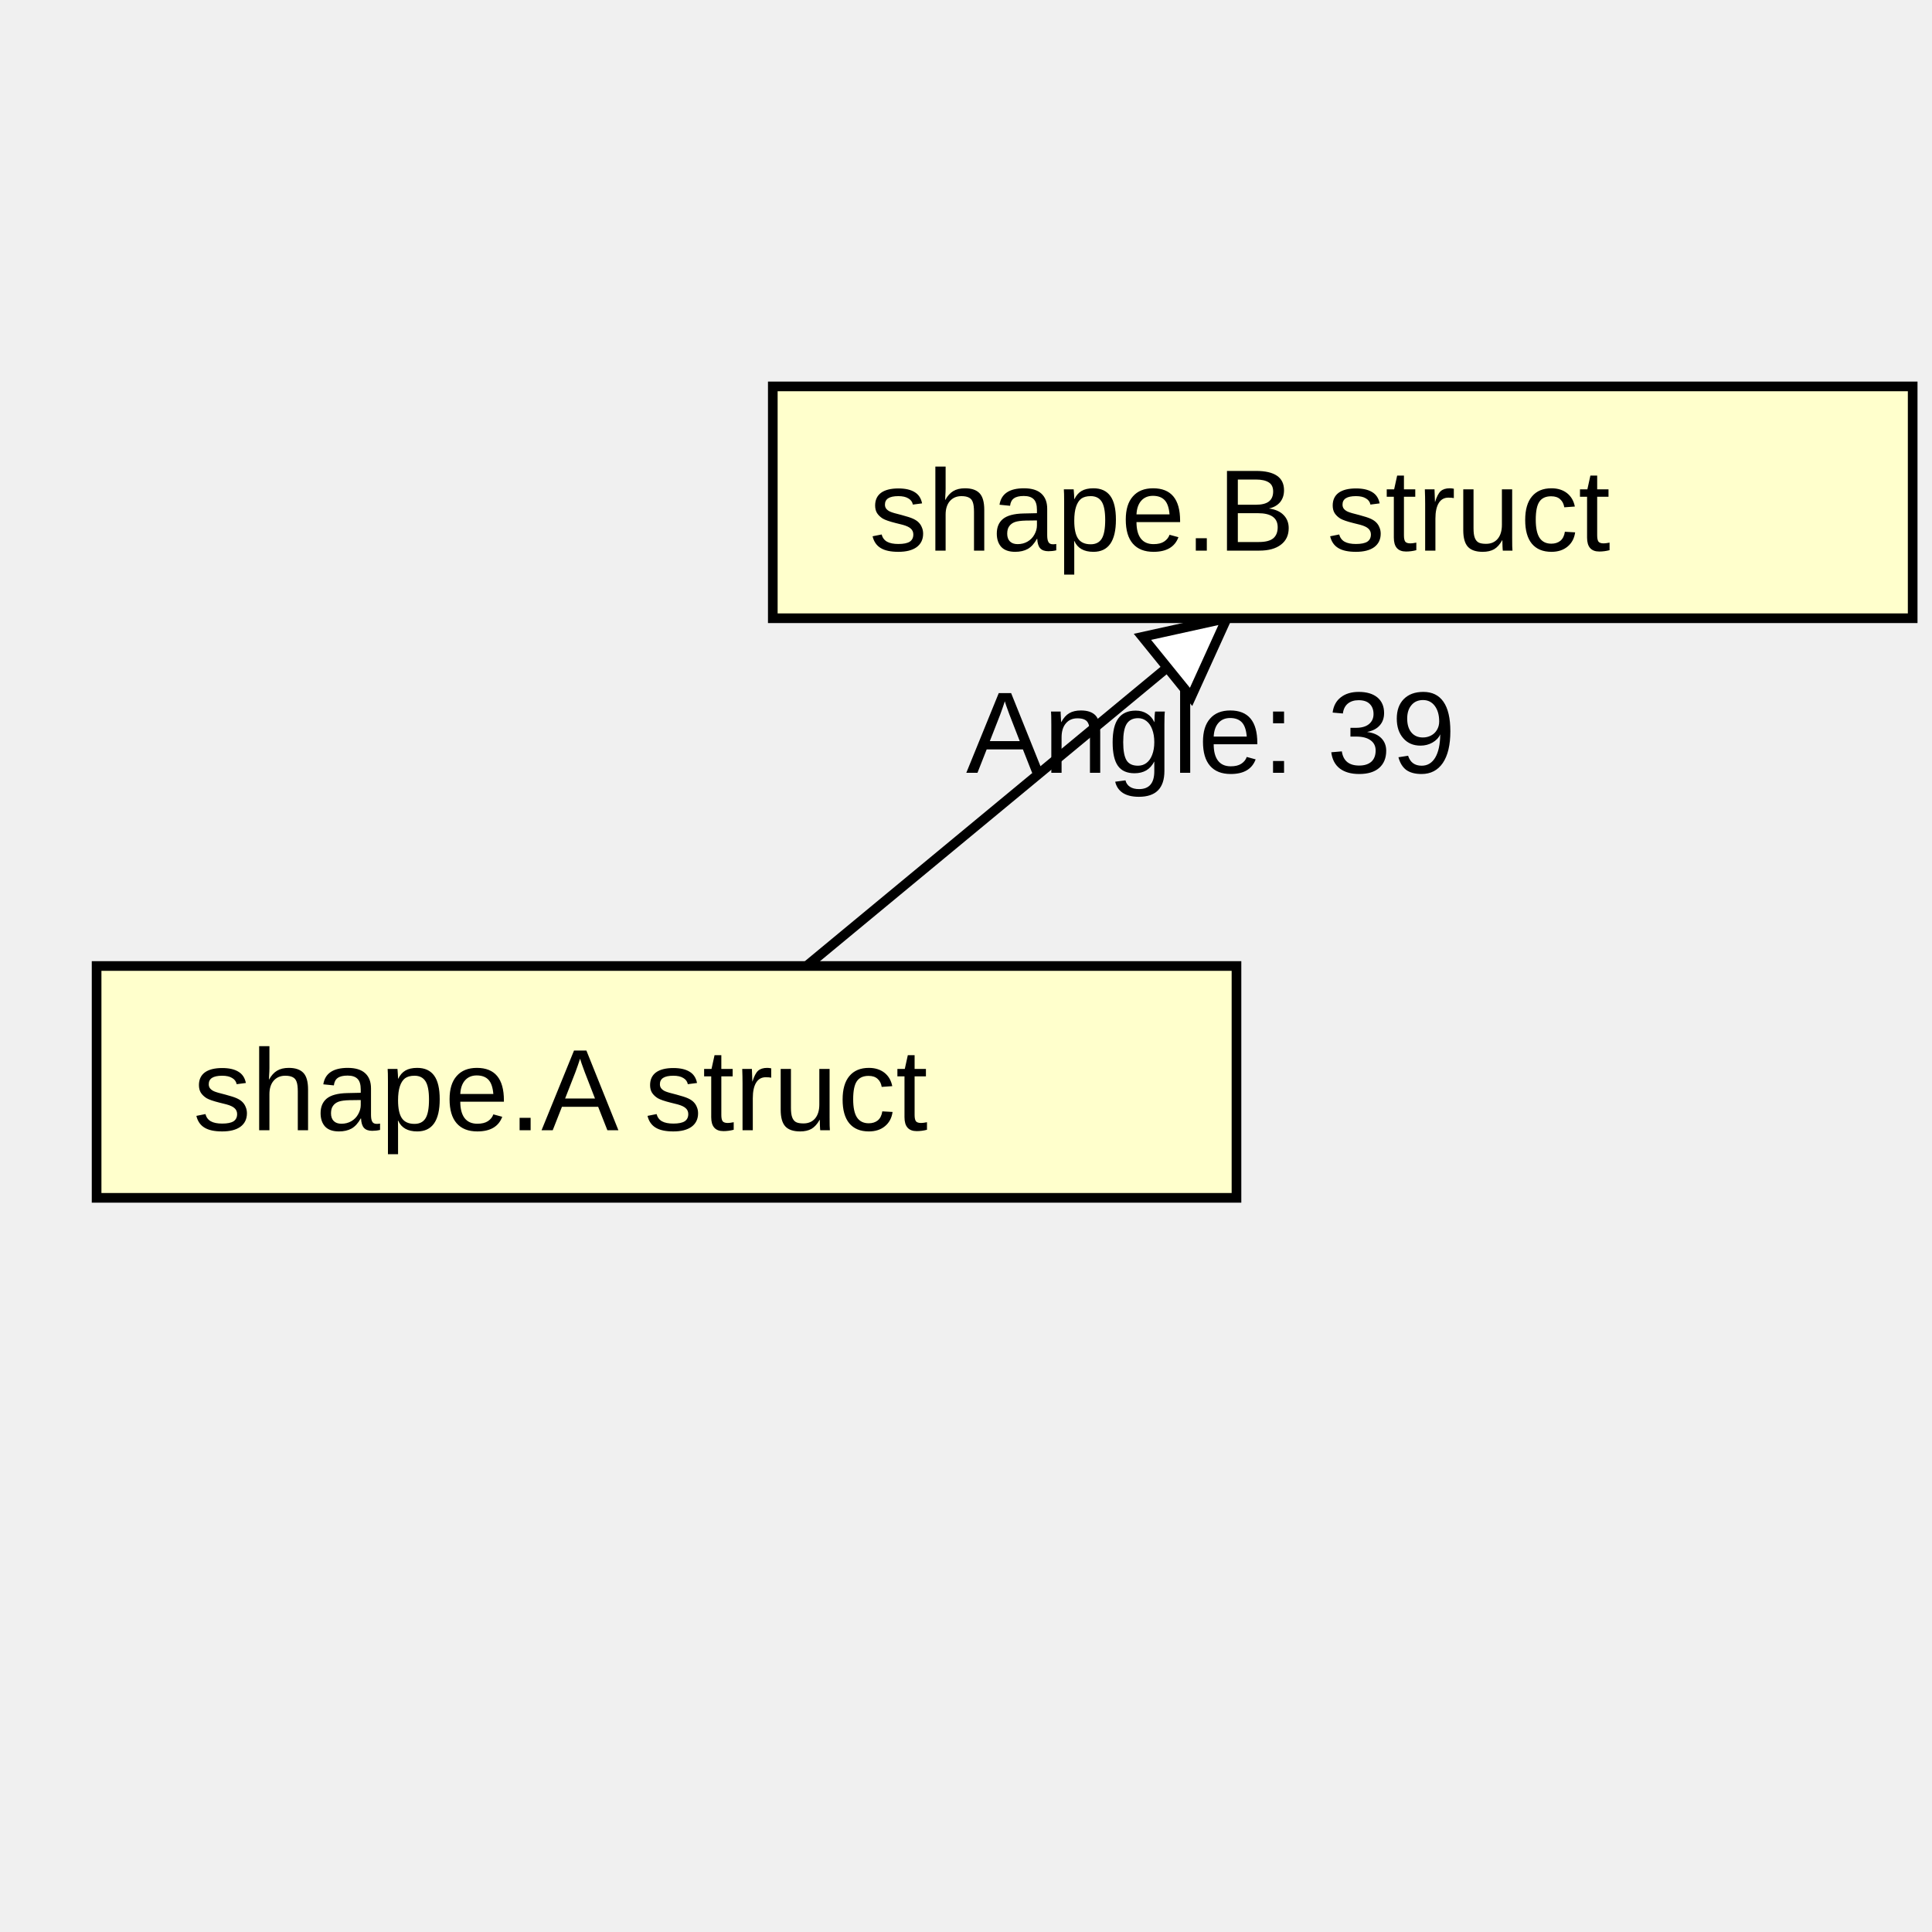
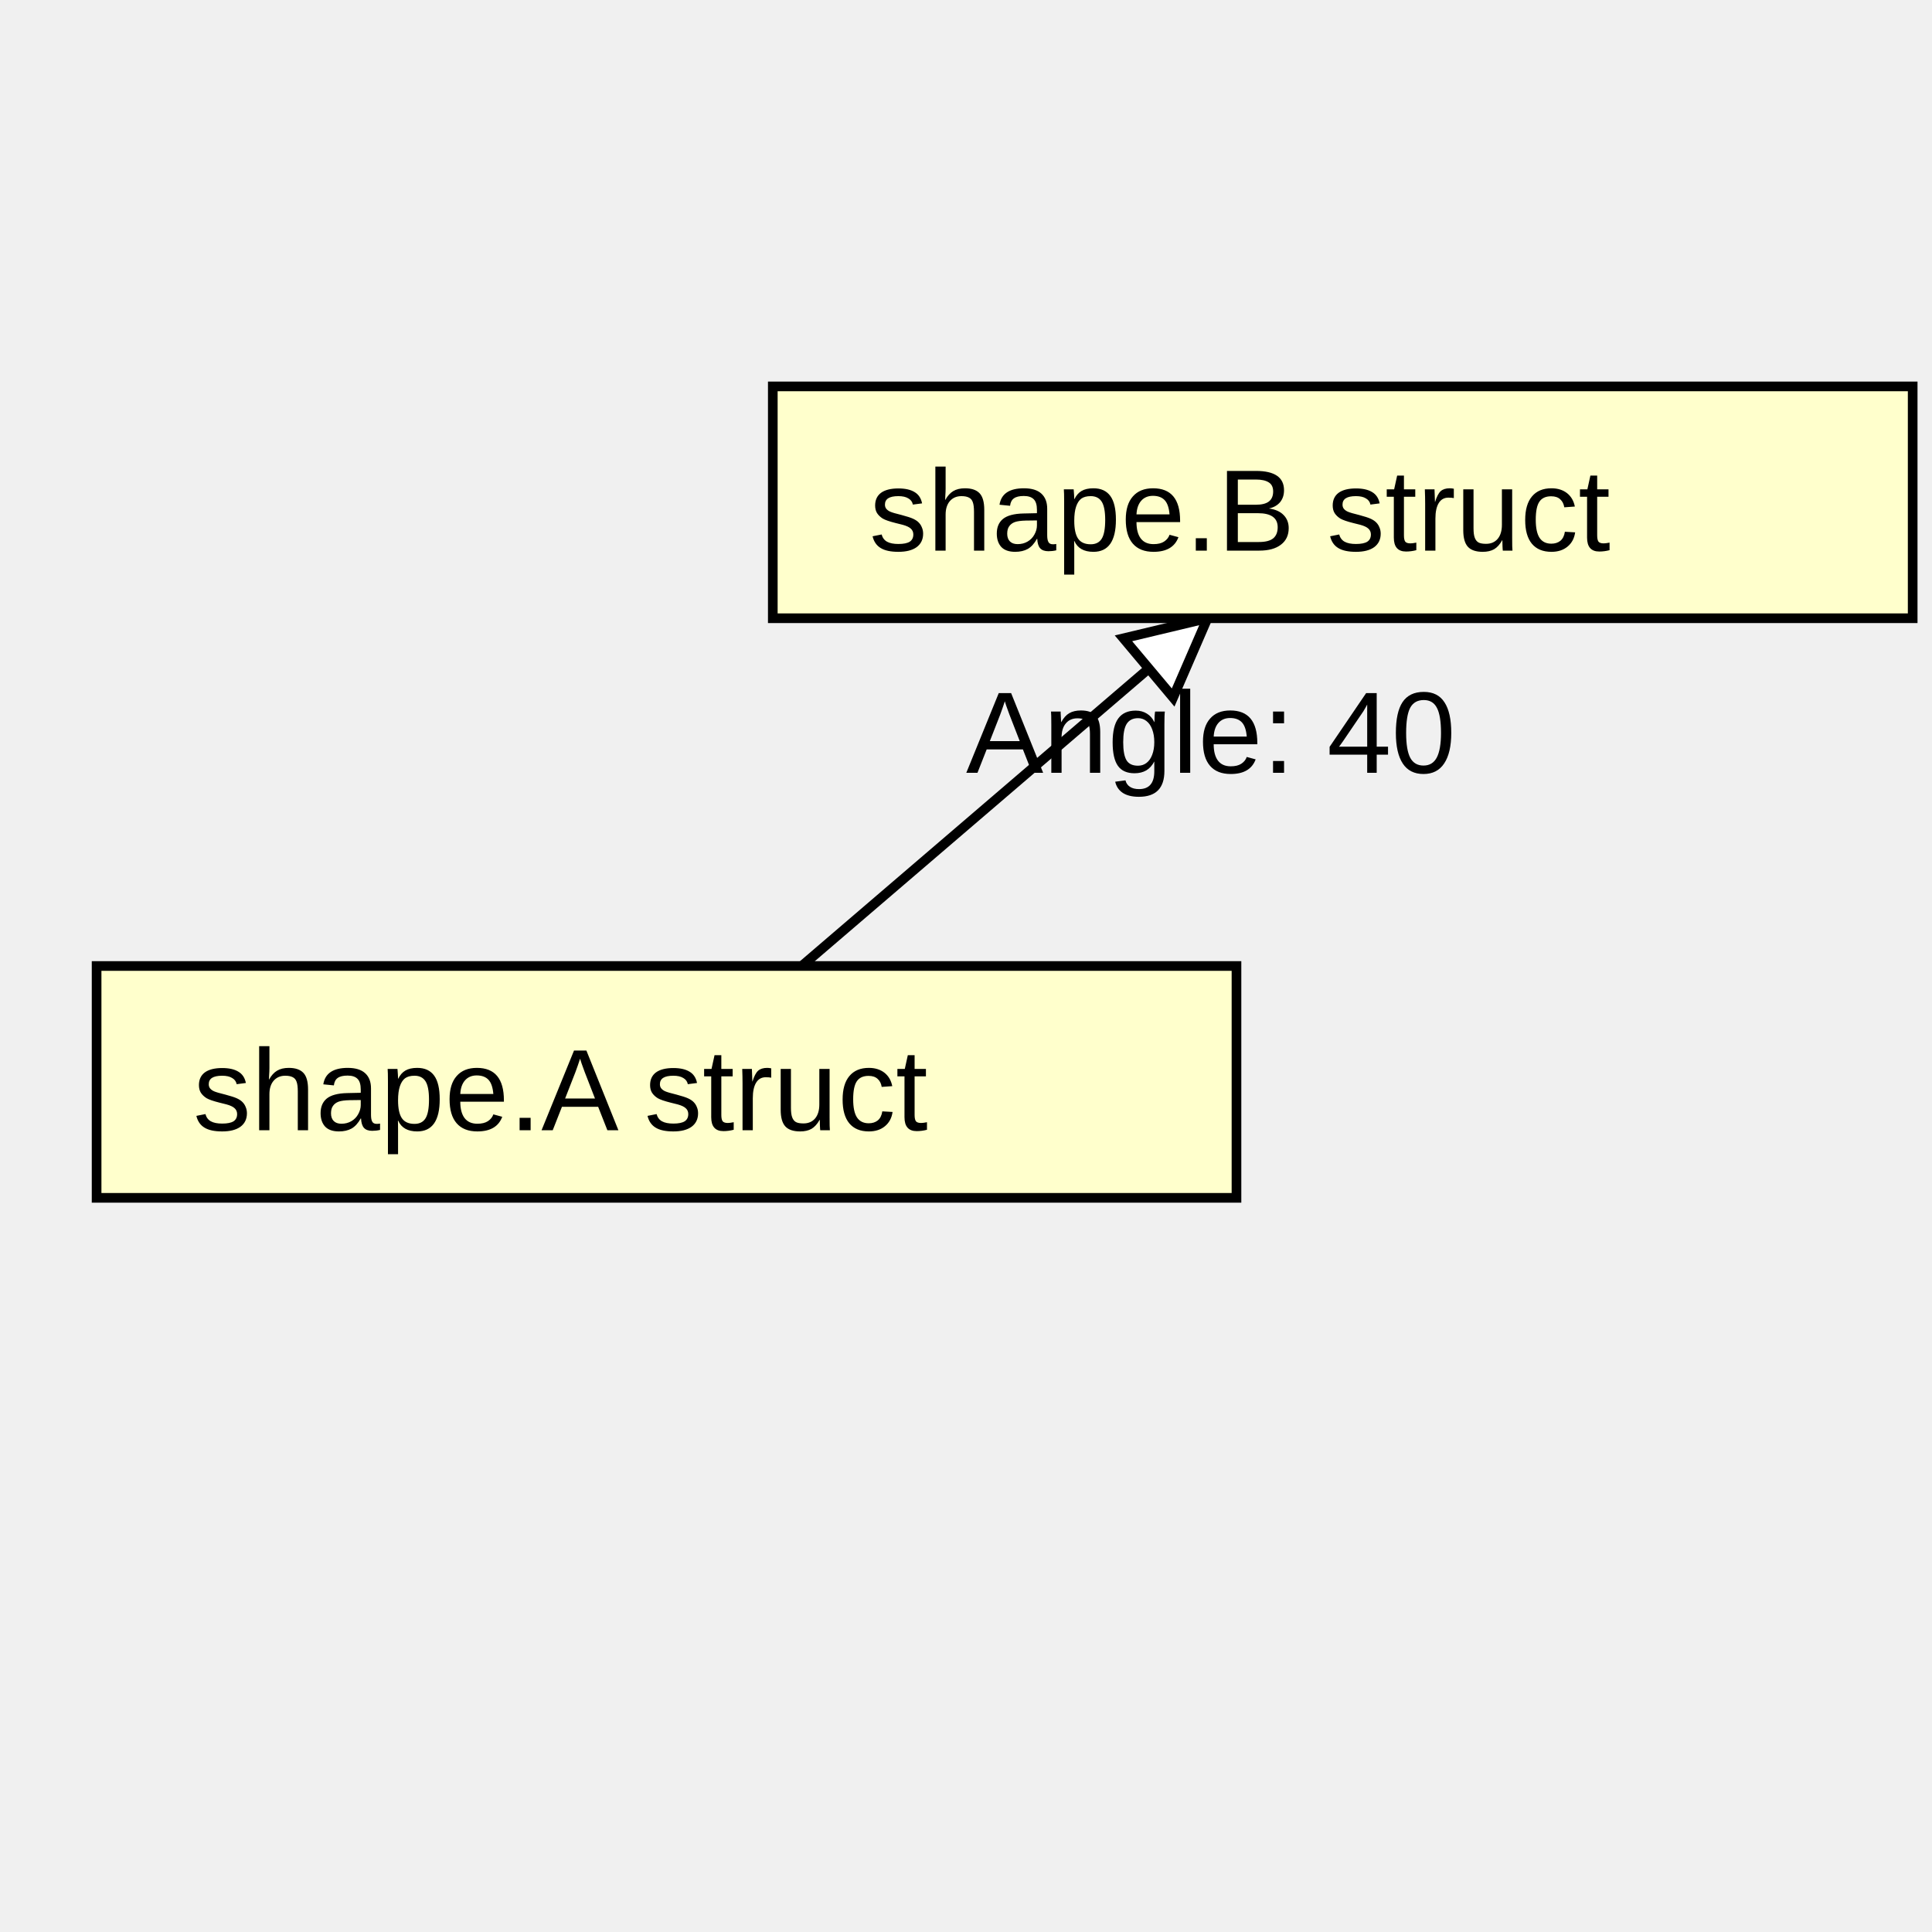
<svg xmlns="http://www.w3.org/2000/svg" width="200" height="200" font-family="Arial, Helvetica, sans-serif">
-   <path class="arrow" style="stroke:black" d="M69,112 L127,64" />
-   <g transform="rotate(-39 127 64)">
-     <path class="arrow-head" style="stroke:black;fill:#ffffff" d="M127,64 l-8,-4 l 0,8 Z" />
+   <path class="arrow" style="stroke:black" d="M69,112 L125,64" />
+   <g transform="rotate(-40 125 64)">
+     <path class="arrow-head" style="stroke:black;fill:#ffffff" d="M125,64 l-8,-4 l 0,8 Z" />
  </g>
  <rect class="record" style="fill:#ffffcc;stroke:black" x="10" y="100" width="118" height="24" />
  <text class="record-title" style="font-family:Arial,Helvetica,sans-serif; font-size:12px" x="20" y="117">shape.A struct</text>
  <rect class="record" style="fill:#ffffcc;stroke:black" x="80" y="40" width="118" height="24" />
  <text class="record-title" style="font-family:Arial,Helvetica,sans-serif; font-size:12px" x="90" y="57">shape.B struct</text>
-   <text class="label" x="100" y="80">Angle: 39</text>
+   <text class="label" x="100" y="80">Angle: 40</text>
</svg>
